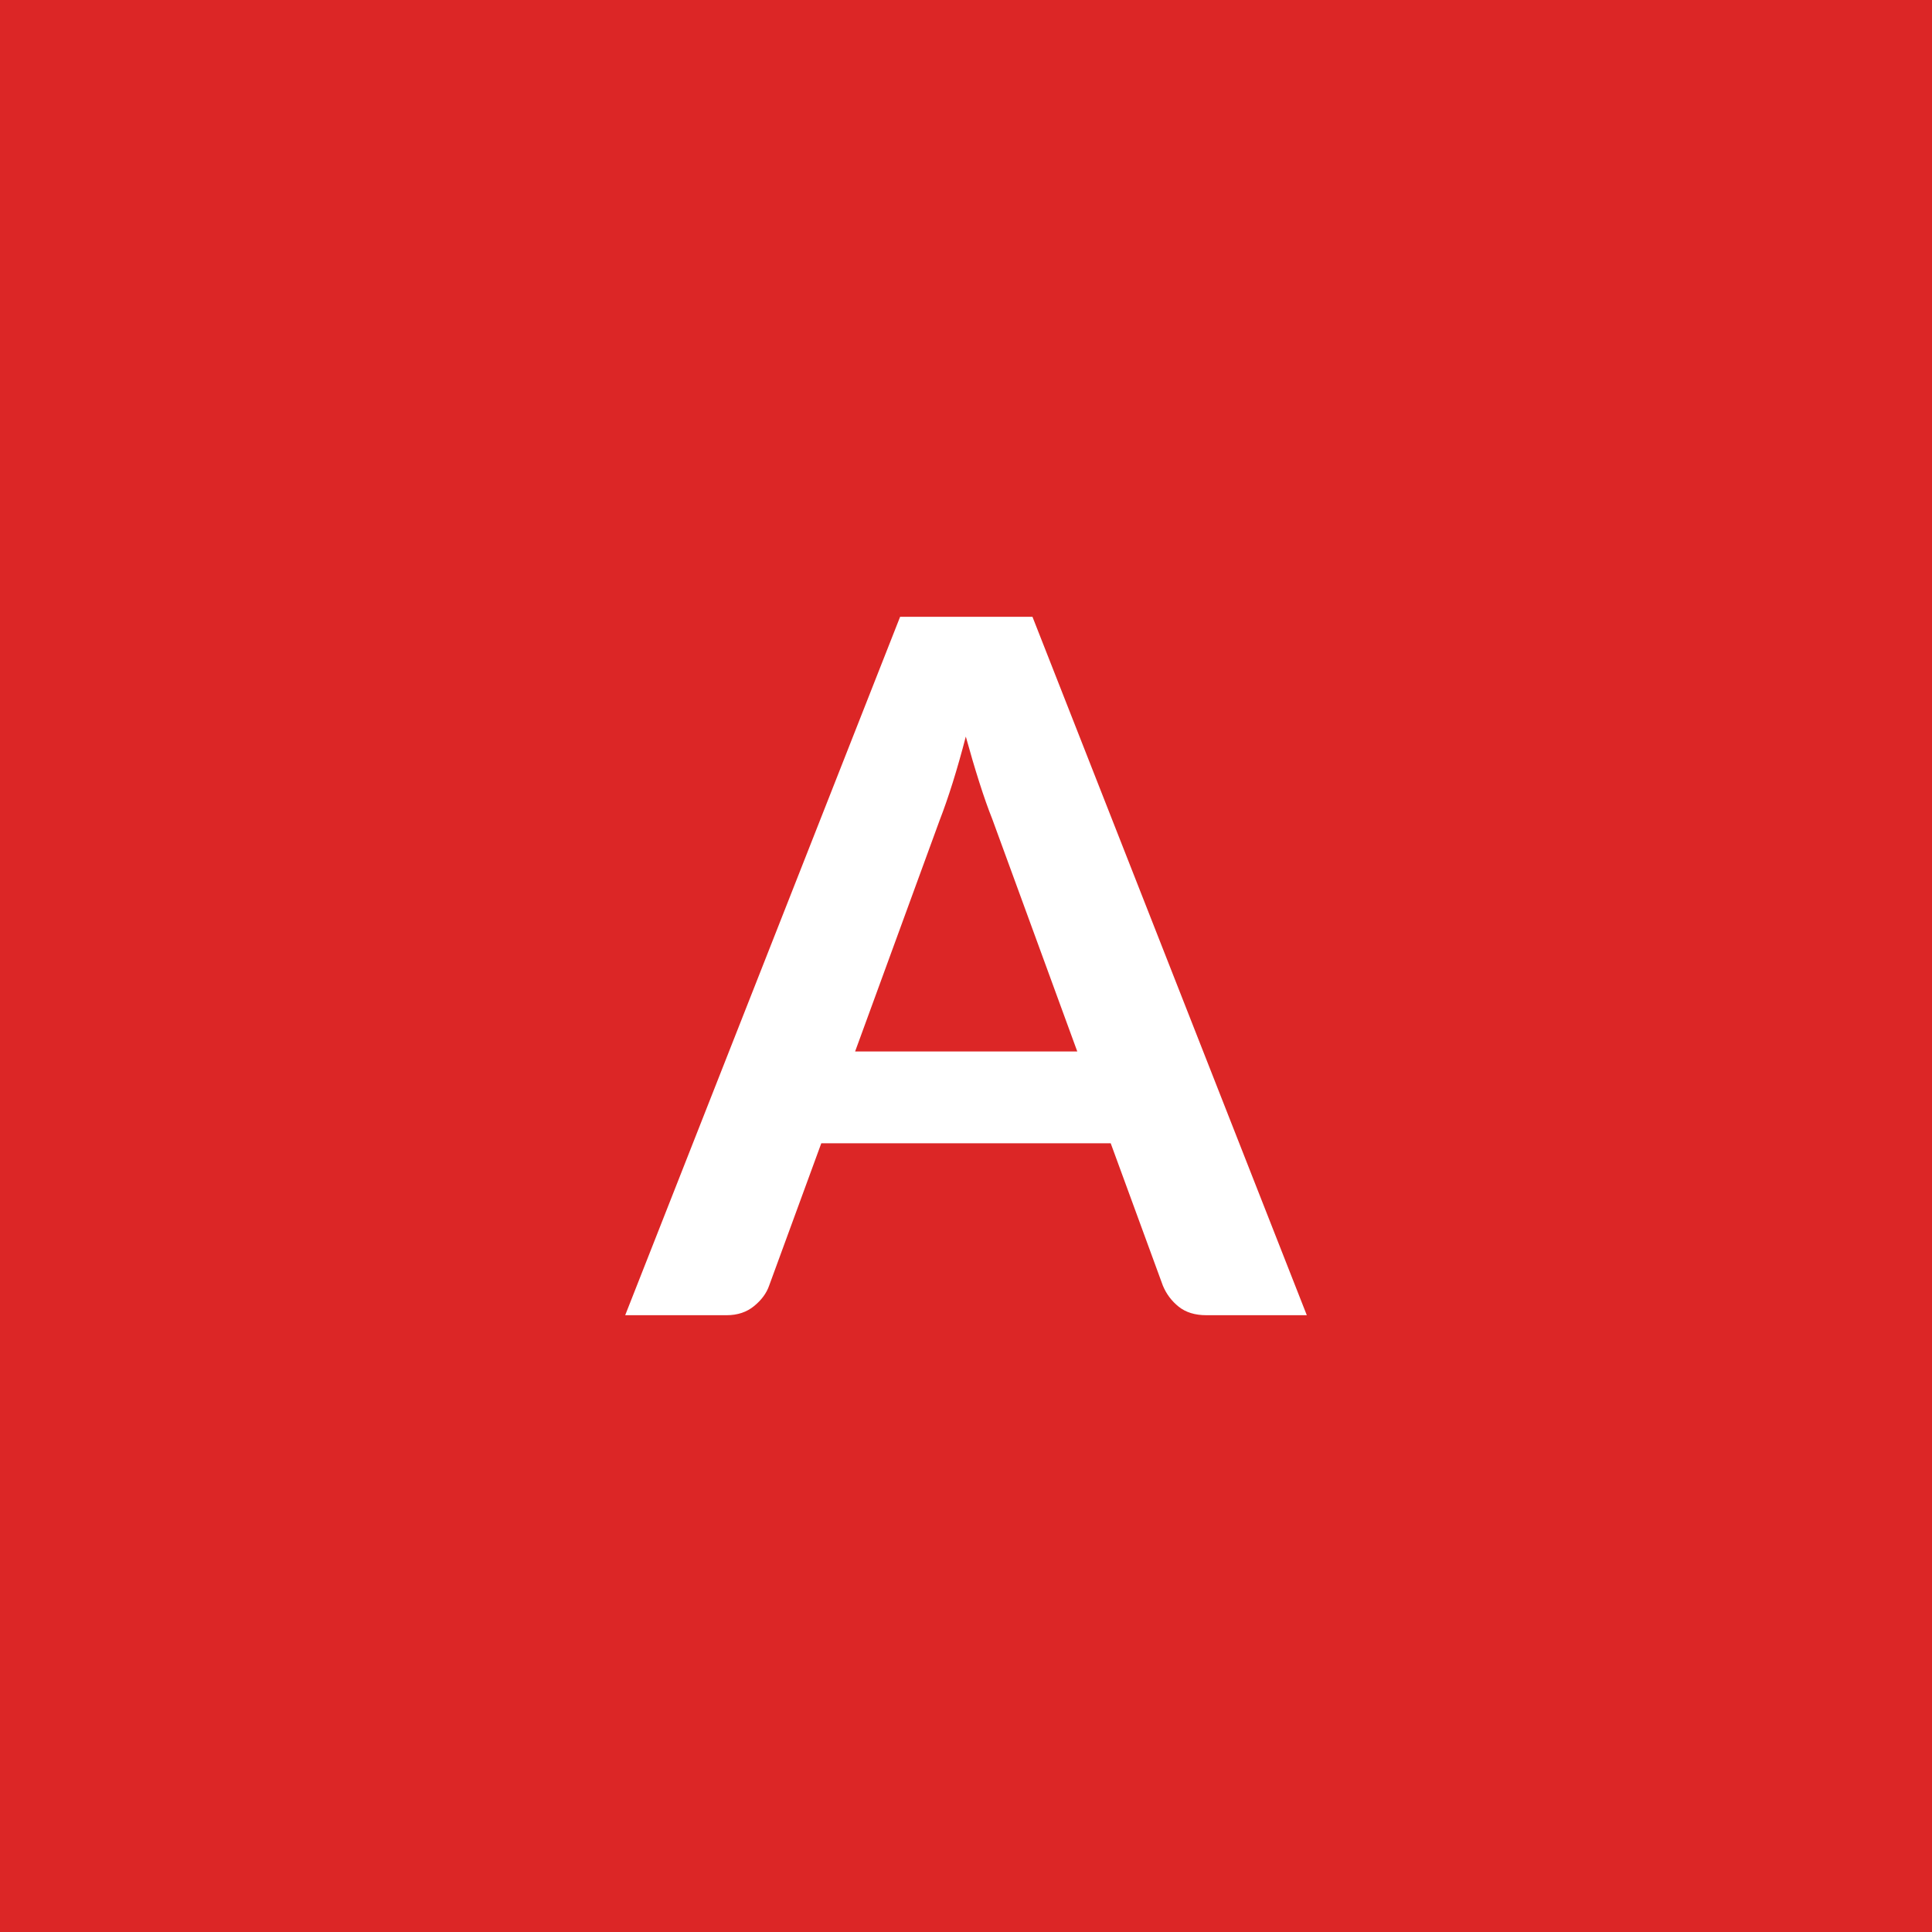
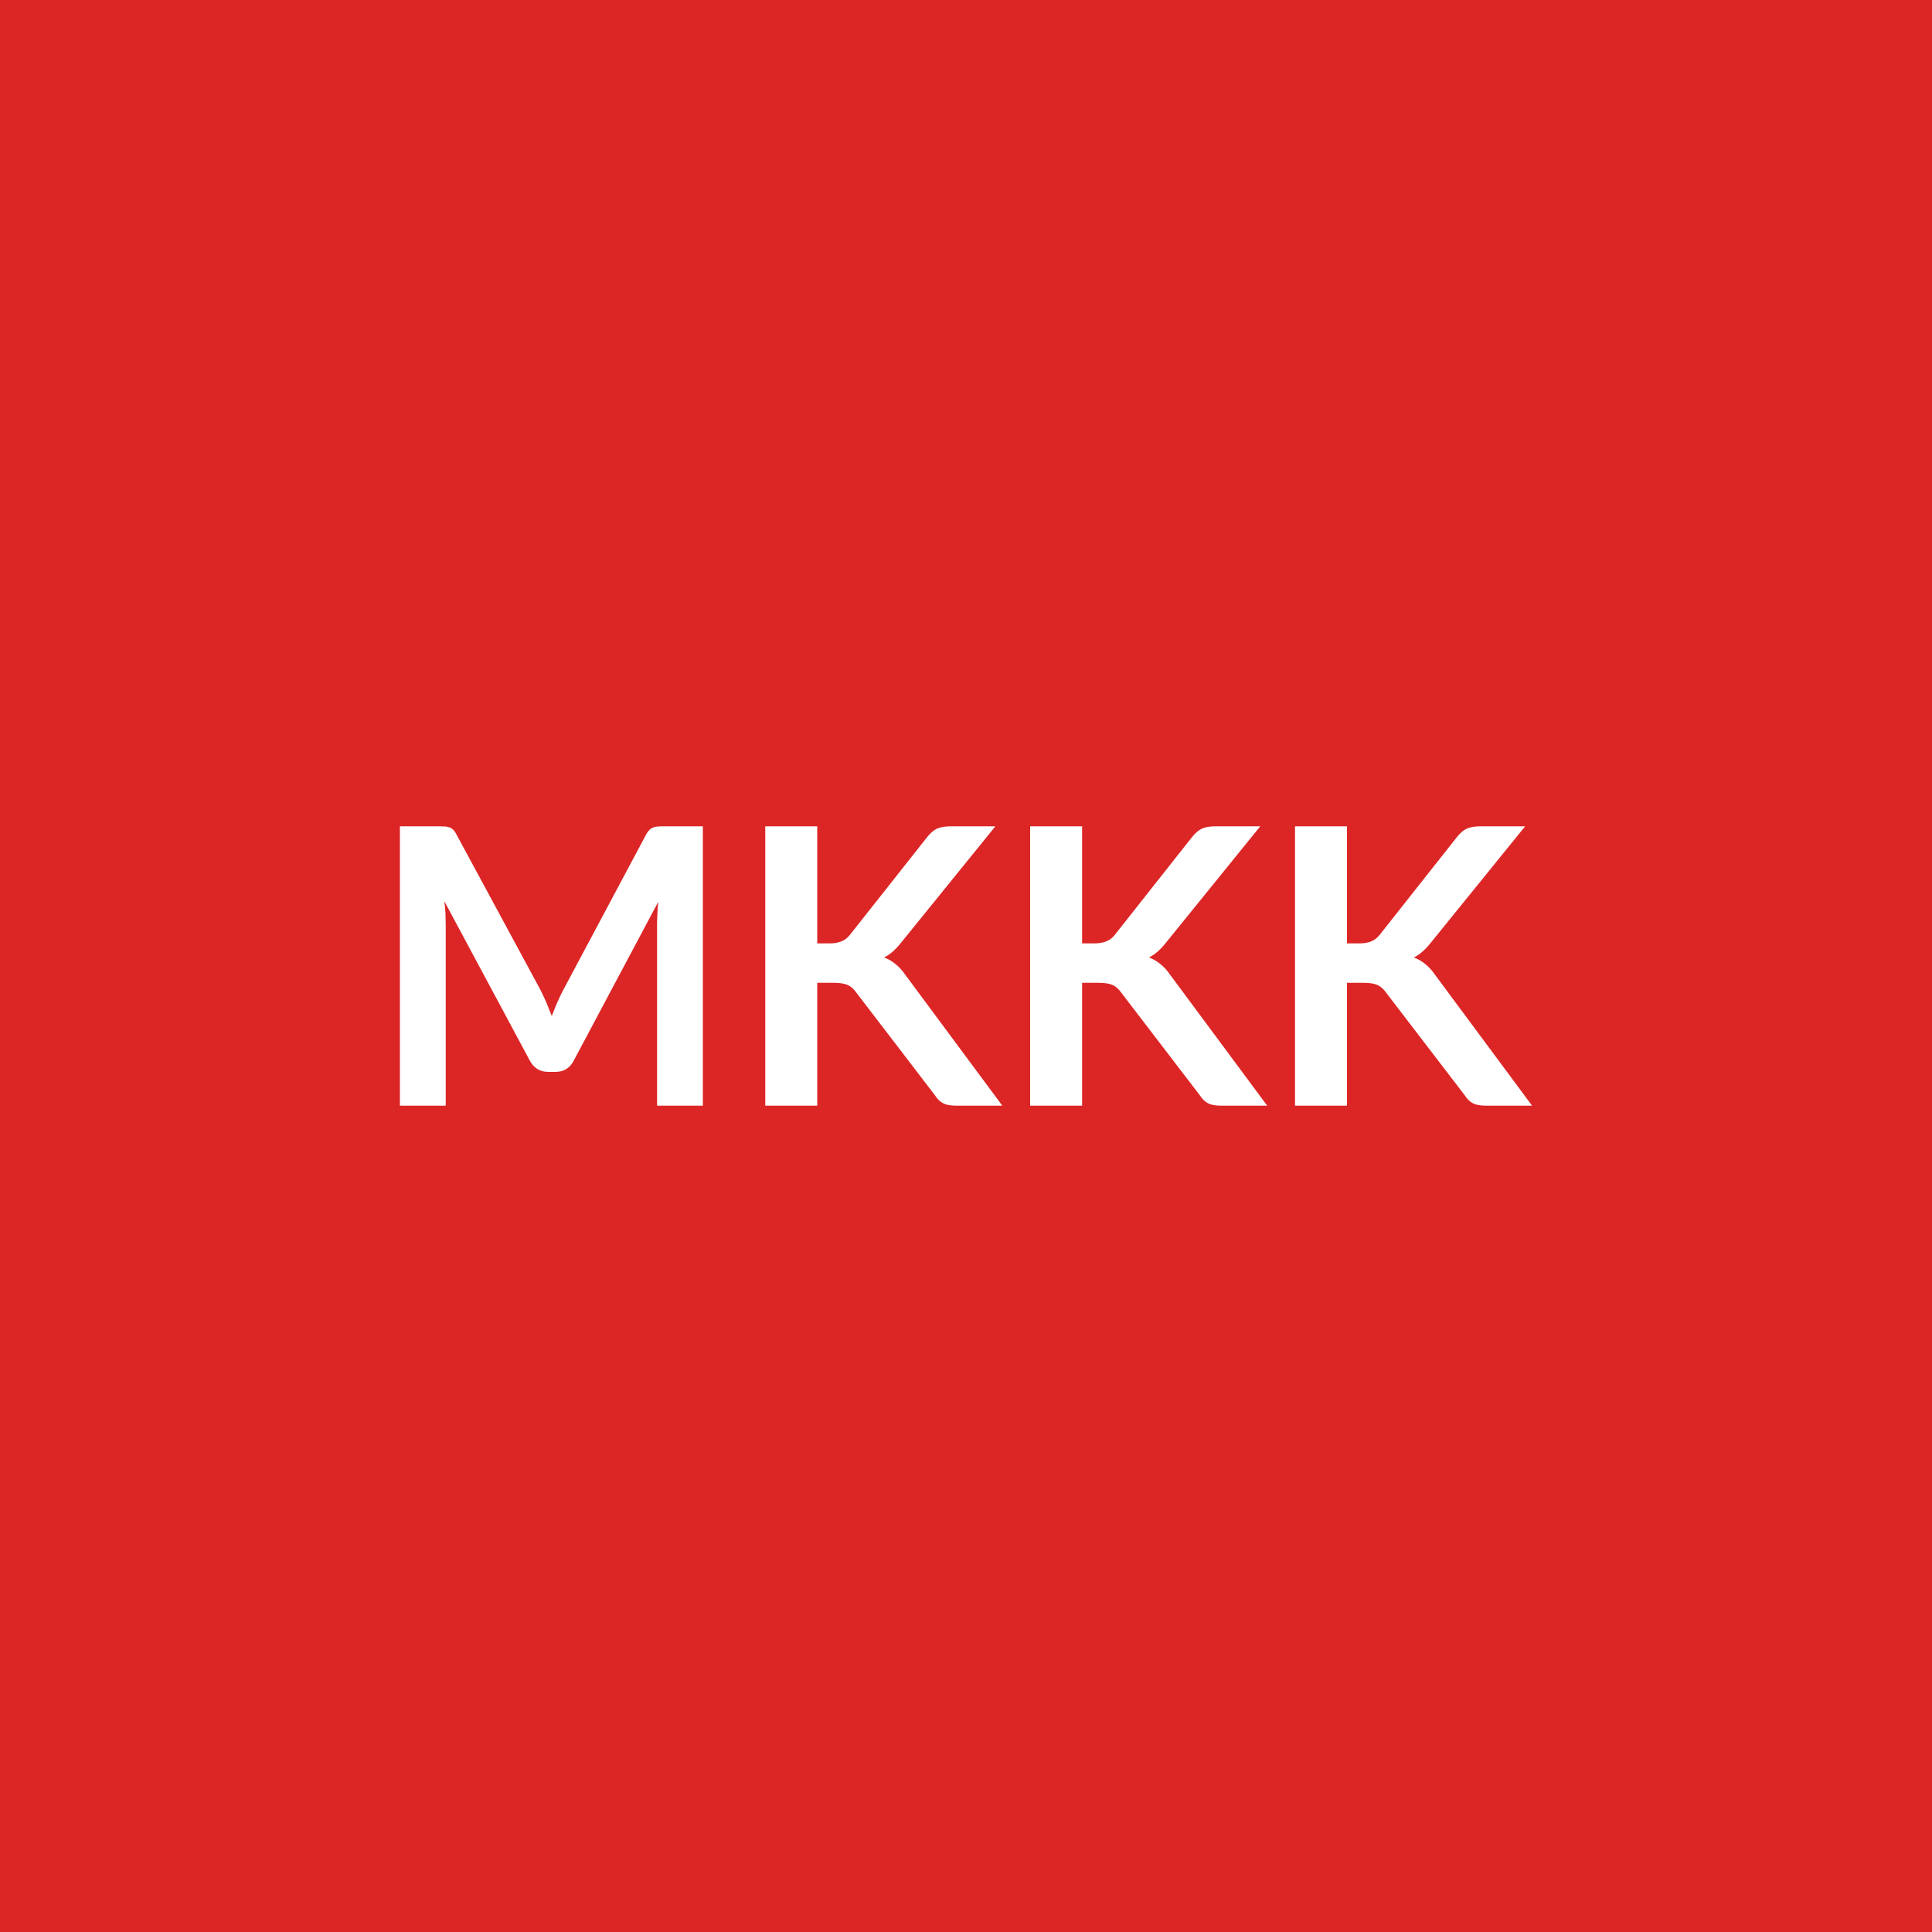
<svg xmlns="http://www.w3.org/2000/svg" width="100" height="100" viewBox="0 0 100 100">
  <rect width="100%" height="100%" fill="#dc2626" />
-   <path fill="#ffffff" d="M44.26 54.425h11.5l-4.4-12.03q-.32-.8-.67-1.9t-.7-2.37q-.33 1.27-.68 2.39-.35 1.11-.67 1.93zm9.18-22.5 14.2 36.15h-5.2q-.88 0-1.43-.44t-.82-1.09l-2.7-7.37H42.51l-2.7 7.37q-.2.58-.77 1.05-.58.48-1.43.48h-5.25l14.23-36.15z" />
+   <path fill="#ffffff" d="M34.35 42.77h2.03v14.46h-2.37v-9.34q0-.56.06-1.21l-4.37 8.21q-.3.59-.95.59h-.37q-.65 0-.96-.59L23 46.65q.04.33.06.65.01.32.01.59v9.34H20.7V42.77h2.03q.18 0 .31.01t.24.05q.1.04.19.13t.16.24l4.34 8.03q.16.32.31.66.14.34.28.7.14-.37.29-.72.15-.34.32-.66l4.27-8.01q.08-.15.17-.24t.2-.13q.1-.04.24-.05.12-.01.3-.01m7.95 0v6.06h.63q.38 0 .63-.11.25-.1.43-.33l3.99-5.05q.25-.32.52-.45.28-.12.7-.12h2.32l-4.87 6.01q-.43.55-.89.78.33.12.59.34.27.21.51.56l5.02 6.77h-2.37q-.48 0-.72-.14-.23-.13-.39-.39l-4.09-5.34q-.19-.27-.44-.38t-.72-.11h-.85v6.36h-2.69V42.77zm13.71 0v6.06h.63q.38 0 .63-.11.25-.1.43-.33l3.99-5.05q.25-.32.52-.45.28-.12.7-.12h2.32l-4.87 6.01q-.43.55-.89.78.33.12.59.34.27.21.51.56l5.02 6.77h-2.37q-.48 0-.72-.14-.23-.13-.39-.39l-4.09-5.34q-.19-.27-.44-.38t-.72-.11h-.85v6.36h-2.69V42.77zm13.71 0v6.06h.63q.38 0 .63-.11.25-.1.43-.33l3.99-5.05q.25-.32.52-.45.28-.12.7-.12h2.32l-4.87 6.01q-.43.55-.89.78.33.12.59.34.27.21.51.56l5.02 6.77h-2.37q-.48 0-.72-.14-.23-.13-.39-.39l-4.09-5.34q-.19-.27-.44-.38t-.72-.11h-.85v6.36h-2.69V42.77z" />
</svg>
